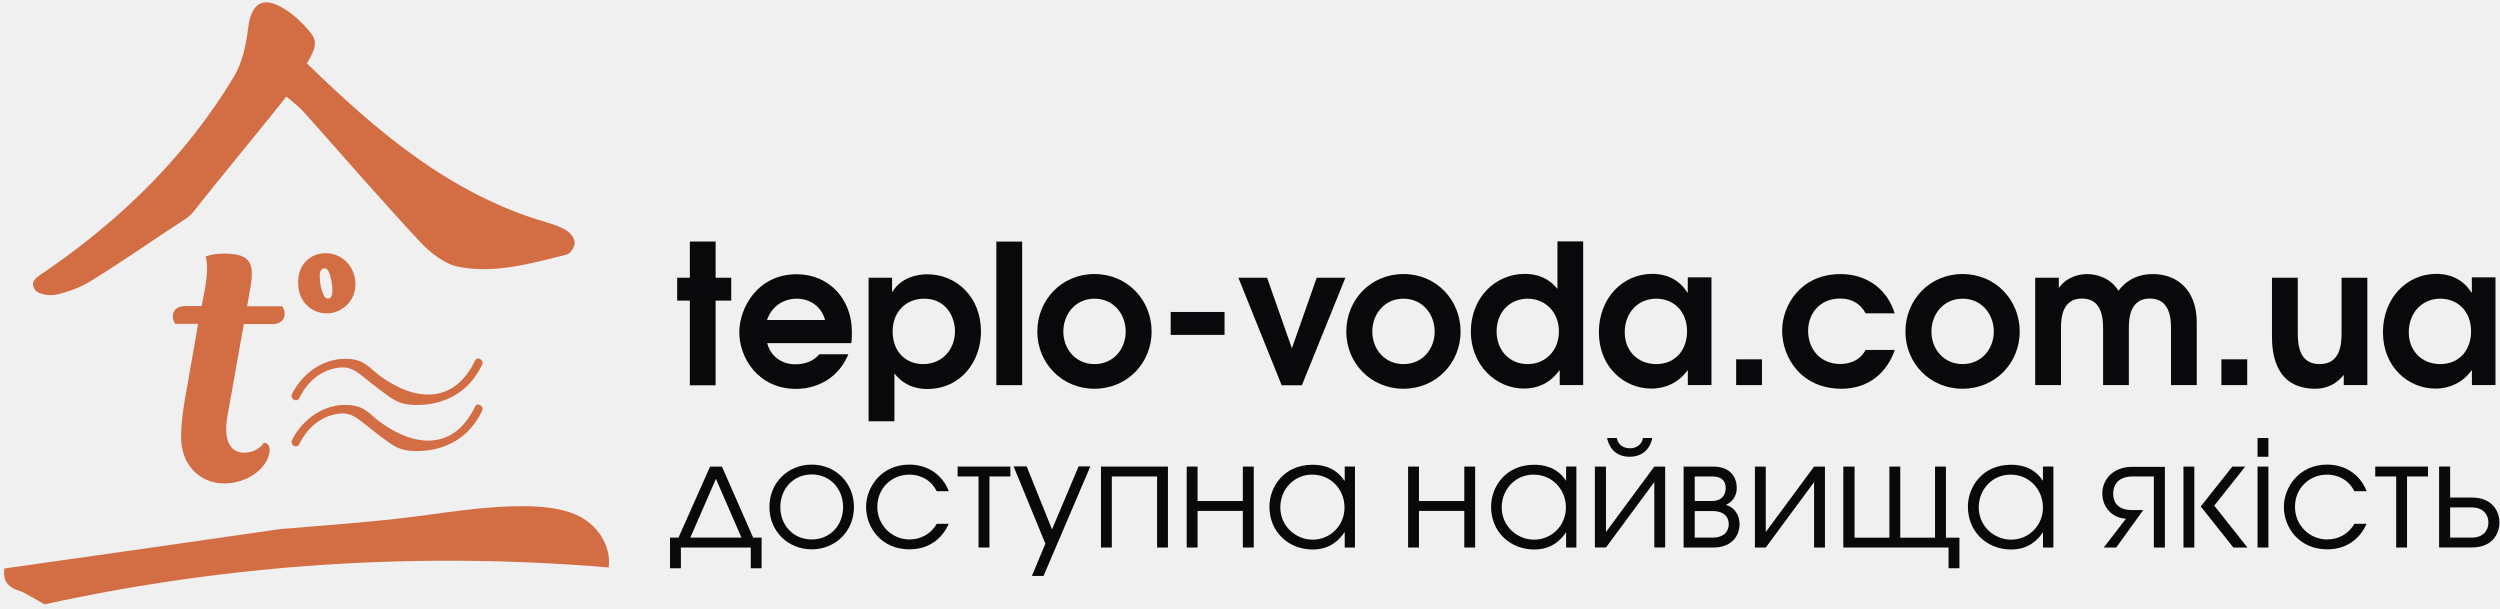
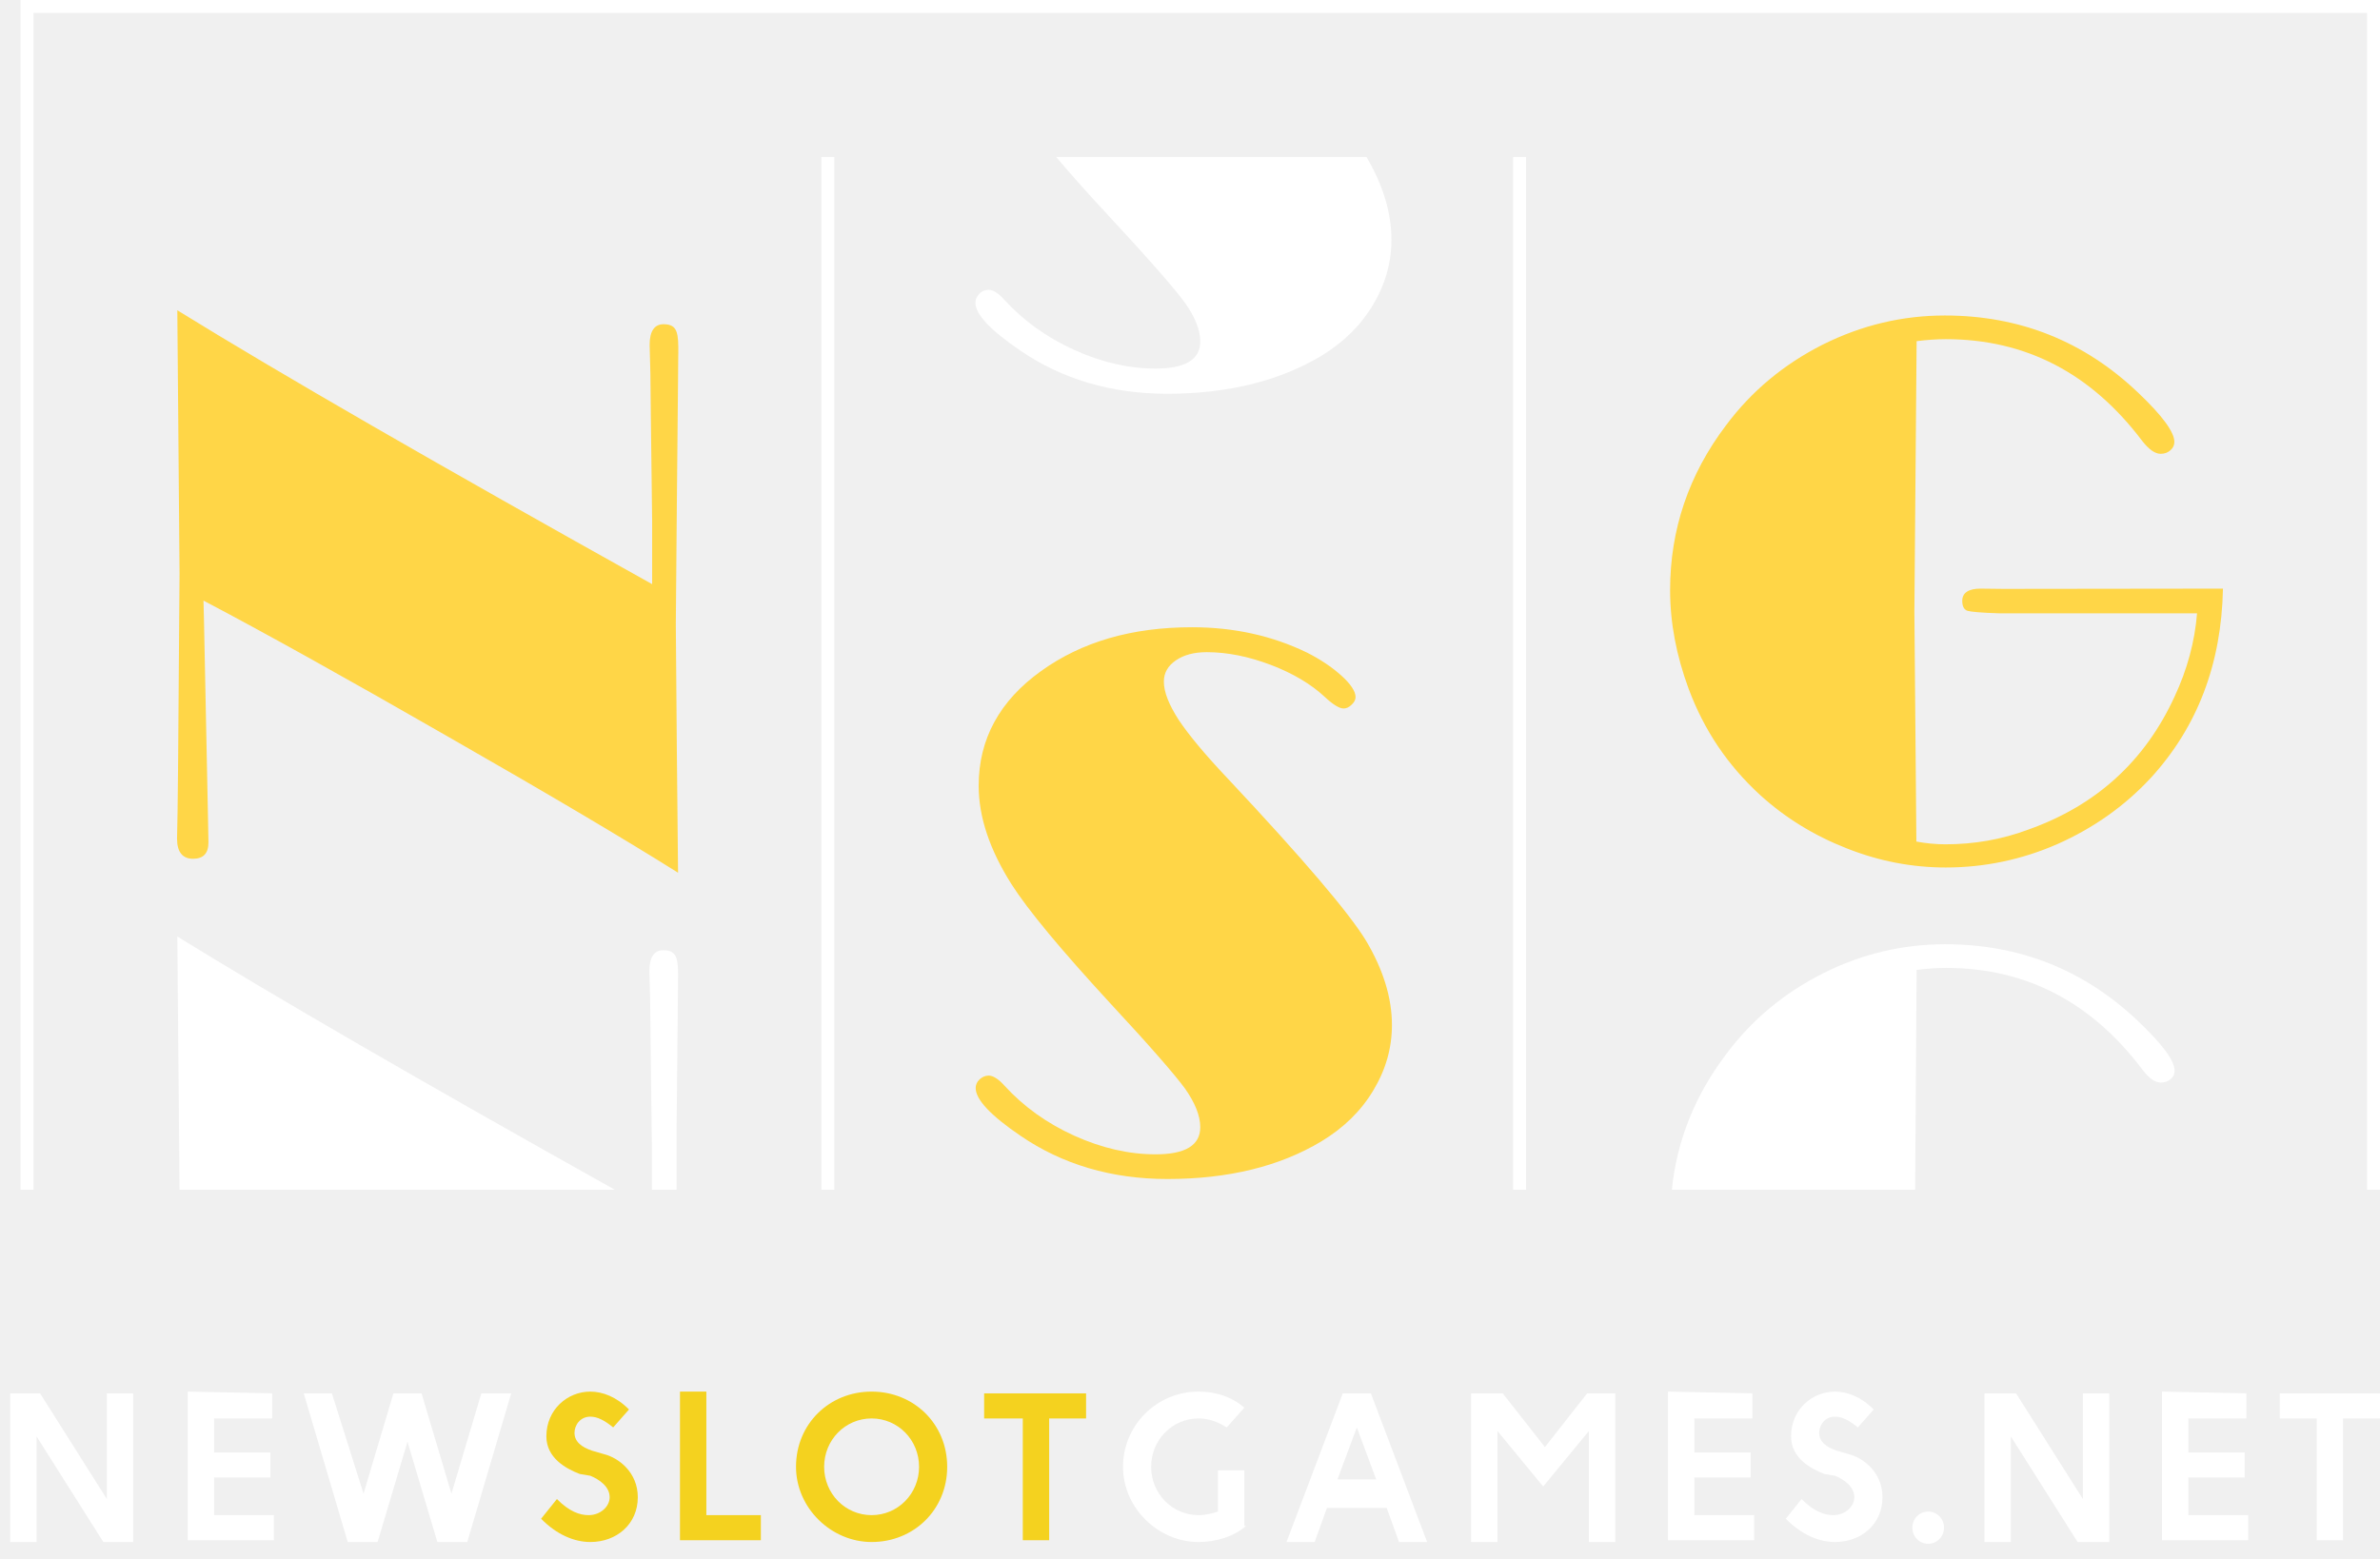
- <svg xmlns="http://www.w3.org/2000/svg" width="493" height="120" viewBox="0 0 493 120" fill="none">
-   <path d="M39.77 60.4L40.47 56.64C41.24 52.22 40.55 50.62 40.55 50.62C40.55 50.62 41.62 50.01 44.19 50.01C49.59 50.01 50.2 52.05 49.34 56.92L48.73 60.4H55.64C55.64 60.4 56.13 60.97 56.13 61.87C56.13 63.05 55.31 63.91 53.76 63.91H48.08L44.85 82.07C43.99 86.82 45.43 89.27 48.12 89.27C50.9 89.27 52.04 87.31 52.04 87.31C52.82 87.31 53.31 88.09 53.15 89.11C52.78 92.18 49.02 95.33 44.19 95.33C39.57 95.33 35.72 91.85 35.72 86.25C35.72 84.66 35.84 82.2 36.49 78.64L39.07 63.87H34.57C34.57 63.87 34.08 63.3 34.08 62.4C34.08 61.22 34.94 60.36 36.45 60.36H39.76V60.4H39.77Z" fill="#D26D44" />
-   <path d="M64.239 49.93C65.139 49.93 66.039 50.13 66.899 50.58C68.039 51.19 68.899 52.09 69.479 53.28C69.889 54.14 70.089 55.08 70.089 56.06C70.089 57.86 69.389 59.33 68.039 60.48C66.969 61.34 65.789 61.79 64.439 61.79C62.969 61.79 61.709 61.3 60.639 60.32C59.409 59.17 58.799 57.66 58.799 55.74C58.799 53.86 59.369 52.43 60.479 51.37C61.499 50.42 62.729 49.93 64.239 49.93ZM63.989 52.91C63.379 52.91 63.049 53.44 63.049 54.5C63.049 55.89 63.339 57.12 63.829 58.22C64.039 58.63 64.319 58.87 64.649 58.87C65.259 58.87 65.549 58.34 65.549 57.23C65.549 56.62 65.459 56 65.339 55.31C65.219 54.61 65.059 54.08 64.849 53.63C64.689 53.2 64.399 52.95 63.989 52.91Z" fill="#D26D44" />
-   <path d="M59 78.52C60.31 75.86 62.48 73.57 65.54 72.75C69.59 71.68 70.41 73.57 74.82 76.8C77.36 78.64 78.42 79.82 81.98 79.87C87.83 79.91 92.54 77.25 95.07 71.93C95.52 70.99 94.12 70.17 93.68 71.11C89.59 79.62 82.06 79.29 75.06 74.22C72.81 72.58 72.03 70.99 68.8 70.78C63.97 70.46 59.68 73.52 57.59 77.69C57.12 78.64 58.51 79.46 59 78.52Z" fill="#D26D44" />
-   <path d="M59 87.6C60.31 84.94 62.48 82.65 65.54 81.83C69.59 80.76 70.41 82.65 74.82 85.88C77.36 87.72 78.42 88.91 81.98 88.95C87.83 88.99 92.54 86.33 95.07 81.01C95.52 80.07 94.12 79.25 93.68 80.19C89.59 88.7 82.06 88.37 75.06 83.3C72.81 81.67 72.03 80.07 68.8 79.87C63.97 79.54 59.68 82.61 57.59 86.78C57.12 87.72 58.51 88.54 59 87.6Z" fill="#D26D44" />
-   <path d="M38.019 41.91C37.699 42.28 36.879 42.97 36.879 42.97C30.419 47.14 24.279 51.52 17.899 55.41C15.859 56.68 13.439 57.58 11.069 58.11C9.759 58.39 7.509 58.03 6.899 57.13C5.669 55.33 7.679 54.39 8.989 53.49C23.959 43.22 36.719 30.75 46.129 15.12C47.809 12.34 48.539 8.78 48.949 5.47C49.559 0.68 51.769 -0.87 55.949 1.67C57.789 2.77 59.419 4.33 60.859 5.96C62.659 8.01 62.449 9.23 60.529 12.5C74.279 25.88 88.709 38.23 107.569 43.79C108.999 44.2 110.519 44.69 111.789 45.51C112.559 45.96 113.339 47.06 113.339 47.88C113.339 48.7 112.479 50.01 111.739 50.21C104.739 51.93 97.669 54.02 90.469 52.62C87.689 52.09 84.819 49.84 82.779 47.63C75.009 39.28 67.559 30.66 59.999 22.19C58.939 21 57.629 20.02 56.479 19.04C50.819 26.2 44.109 34.18 38.019 41.91Z" fill="#D26D44" />
-   <path d="M55.279 104.33L68.729 103.23C71.999 102.9 75.189 102.66 78.349 102.29C87.019 101.31 95.609 99.63 104.399 99.84C107.469 99.92 110.459 100.25 113.319 101.39C117.779 103.19 120.599 107.65 120.029 111.9C82.439 108.75 45.209 111.21 8.769 119.18C7.299 118.32 6.069 117.59 4.809 116.93C4.149 116.56 3.369 116.4 2.719 116.07C1.079 115.25 0.589 113.9 0.879 112.1C18.949 109.57 37.079 106.95 55.279 104.33Z" fill="#D26D44" />
-   <path d="M136.039 59.28H133.539V54.77H136.039V47.63H141.119V54.77H144.199V59.28H141.119V75.98H136.039V59.28Z" fill="#09090C" />
-   <path d="M151.289 67.63C151.929 70.25 154.139 71.84 156.829 71.84C158.459 71.84 160.319 71.38 161.569 69.86H167.299C164.449 76.62 157.999 76.69 157.019 76.69C149.399 76.69 145.789 70.43 145.789 65.54C145.789 60.68 149.429 54.08 157.099 54.08C163.549 54.08 167.989 59.05 167.989 65.39C167.989 66.15 167.989 66.87 167.879 67.66H151.299V67.63H151.289ZM162.709 63.11C161.989 60.42 159.709 58.9 157.139 58.9C154.329 58.9 152.089 60.57 151.259 63.11H162.709Z" fill="#09090C" />
-   <path d="M171.249 54.77H175.919V57.54H175.999C177.779 54.58 181.159 54.09 182.829 54.09C188.599 54.09 193.449 58.53 193.449 65.4C193.449 71.21 189.539 76.71 182.829 76.71C181.119 76.71 178.429 76.26 176.449 73.71H176.379V83.08H171.289V54.77H171.249ZM176.029 65.35C176.029 69.41 178.649 71.8 182.059 71.8C185.699 71.8 188.319 69.03 188.319 65.31C188.319 62.46 186.539 58.9 182.249 58.9C178.529 58.9 176.029 61.63 176.029 65.35Z" fill="#09090C" />
-   <path d="M201.569 47.64H196.479V75.95H201.569V47.64Z" fill="#09090C" />
-   <path d="M227.099 65.39C227.099 71.54 222.319 76.66 215.829 76.66C209.379 76.66 204.559 71.58 204.559 65.39C204.559 59.2 209.299 54.04 215.829 54.04C222.359 54.04 227.099 59.2 227.099 65.39ZM209.689 65.39C209.689 68.84 212.119 71.8 215.839 71.8C219.599 71.8 221.989 68.8 221.989 65.39C221.989 61.97 219.639 58.9 215.839 58.9C212.079 58.9 209.689 61.94 209.689 65.39Z" fill="#09090C" />
-   <path d="M241.479 61.52H230.859V66.04H241.479V61.52Z" fill="#09090C" />
-   <path d="M244.209 54.77H249.869L254.759 68.69L259.659 54.77H265.309L256.729 75.98H252.749L244.209 54.77Z" fill="#09090C" />
-   <path d="M288.029 65.39C288.029 71.54 283.249 76.66 276.759 76.66C270.309 76.66 265.489 71.58 265.489 65.39C265.489 59.2 270.229 54.04 276.759 54.04C283.289 54.04 288.029 59.2 288.029 65.39ZM270.619 65.39C270.619 68.84 273.049 71.8 276.769 71.8C280.529 71.8 282.919 68.8 282.919 65.39C282.919 61.97 280.529 58.9 276.769 58.9C273.009 58.9 270.619 61.94 270.619 65.39Z" fill="#09090C" />
-   <path d="M312.239 75.94H307.579V73.05H307.499C306.179 74.91 303.939 76.62 300.519 76.62C294.869 76.62 290.049 71.88 290.049 65.39C290.049 58.71 294.869 54.01 300.679 54.01C304.589 54.01 306.449 56.14 307.049 56.9H307.129V47.6H312.199V75.94H312.239ZM295.129 65.35C295.129 69.03 297.629 71.8 301.239 71.8C304.839 71.8 307.419 69.07 307.419 65.35C307.419 61.59 304.769 58.9 301.239 58.9C297.829 58.9 295.129 61.48 295.129 65.35Z" fill="#09090C" />
-   <path d="M337.509 75.94H332.839V73.06H332.759C330.289 76.44 326.799 76.63 325.659 76.63C320.269 76.63 315.299 72.38 315.299 65.51C315.299 58.83 319.969 54.01 325.809 54.01C328.849 54.01 331.199 55.26 332.749 57.69H332.829V54.69H337.499V75.94H337.509ZM320.399 65.54C320.399 69.15 322.939 71.8 326.619 71.8C330.259 71.8 332.689 69.14 332.689 65.31C332.689 61.63 330.259 58.9 326.619 58.9C322.939 58.9 320.399 61.71 320.399 65.54Z" fill="#09090C" />
-   <path d="M347.459 70.86H342.369V75.94H347.459V70.86Z" fill="#09090C" />
-   <path d="M373.629 69.07C372.079 73.55 368.429 76.66 363.159 76.66C355.189 76.66 351.439 70.51 351.439 65.2C351.439 60.27 355.039 54.05 362.969 54.05C368.319 54.05 372.229 57.2 373.629 61.79H367.899C366.909 59.86 365.089 58.87 362.889 58.87C358.829 58.87 356.559 61.87 356.559 65.25C356.559 68.89 359.029 71.78 362.889 71.78C363.769 71.78 366.499 71.63 367.899 69.01H373.629V69.07Z" fill="#09090C" />
-   <path d="M398.289 65.39C398.289 71.54 393.509 76.66 387.019 76.66C380.529 76.66 375.749 71.58 375.749 65.39C375.749 59.2 380.489 54.04 387.019 54.04C393.549 54.04 398.289 59.2 398.289 65.39ZM380.879 65.39C380.879 68.84 383.309 71.8 387.029 71.8C390.749 71.8 393.179 68.8 393.179 65.39C393.179 61.97 390.789 58.9 387.029 58.9C383.269 58.9 380.879 61.94 380.879 65.39Z" fill="#09090C" />
-   <path d="M401.329 54.77H405.999V56.7H406.079C407.559 54.62 409.989 54.05 411.579 54.05C413.699 54.05 416.319 54.96 417.759 57.35C418.979 55.68 421.099 54.05 424.549 54.05C429.709 54.05 433.199 57.58 433.199 63.53V75.93H428.119V64.67C428.119 62.77 427.889 58.87 423.949 58.87C420.039 58.87 419.809 62.78 419.809 64.67V75.94H414.729V64.67C414.729 62.77 414.499 58.87 410.559 58.87C406.649 58.87 406.429 62.78 406.429 64.67V75.94H401.339V54.77H401.329Z" fill="#09090C" />
-   <path d="M443.149 70.86H438.059V75.94H443.149V70.86Z" fill="#09090C" />
-   <path d="M466.859 75.94H462.189V74H462.109C460.289 76.31 457.899 76.66 456.609 76.66C448.599 76.66 448.029 69.57 448.029 66.26V54.77H453.119V65.54C453.119 67.93 453.349 71.8 457.439 71.8C461.539 71.8 461.759 67.89 461.759 65.54V54.77H466.839V75.94H466.859Z" fill="#09090C" />
-   <path d="M492.119 75.94H487.459V73.06H487.379C484.909 76.44 481.419 76.63 480.279 76.63C474.899 76.63 469.919 72.38 469.919 65.51C469.919 58.83 474.589 54.01 480.429 54.01C483.469 54.01 485.819 55.26 487.369 57.69H487.449V54.69H492.109V75.94H492.119ZM475.009 65.54C475.009 69.15 477.549 71.8 481.229 71.8C484.869 71.8 487.299 69.14 487.299 65.31C487.299 61.63 484.869 58.9 481.229 58.9C477.589 58.9 475.009 61.71 475.009 65.54Z" fill="#09090C" />
-   <path d="M148.519 106.02H150.189V112.06H148.049V107.97H134.269V112.06H132.129V106.02H133.799L140.029 92.01H142.369L148.519 106.02ZM146.219 106.02L141.179 94.43L136.129 106.02H146.219Z" fill="#09090C" />
-   <path d="M168.399 99.99C168.399 104.75 164.749 108.33 160.069 108.33C155.379 108.33 151.729 104.76 151.729 99.99C151.729 95.23 155.339 91.62 160.069 91.62C164.789 91.62 168.399 95.23 168.399 99.99ZM153.879 99.99C153.879 103.6 156.459 106.38 160.069 106.38C163.679 106.38 166.259 103.6 166.259 99.99C166.259 96.38 163.679 93.56 160.069 93.56C156.459 93.56 153.879 96.38 153.879 99.99Z" fill="#09090C" />
-   <path d="M187.099 103.29C186.029 105.67 183.729 108.33 179.319 108.33C173.889 108.33 170.789 104.12 170.789 99.96C170.789 96.15 173.729 91.62 179.319 91.62C183.019 91.62 185.879 93.68 187.099 96.86H184.719C183.129 93.72 180.079 93.6 179.359 93.6C175.669 93.6 173.009 96.42 173.009 99.95C173.009 103.6 175.909 106.38 179.359 106.38C181.549 106.38 183.599 105.31 184.719 103.29H187.099Z" fill="#09090C" />
-   <path d="M199.249 92.01V93.96H195.119V107.97H192.969V93.96H188.839V92.01H199.249Z" fill="#09090C" />
-   <path d="M214.999 92.01L205.789 113.57H203.489L206.149 107.21L199.879 91.97H202.459L207.459 104.4L212.699 91.97H214.999V92.01Z" fill="#09090C" />
-   <path d="M230.319 92.01V107.97H228.179V93.96H219.249V107.97H217.109V92.01H230.319Z" fill="#09090C" />
-   <path d="M236.159 92.01V98.8H245.089V92.01H247.239V107.97H245.089V100.75H236.159V107.97H234.019V92.01H236.159Z" fill="#09090C" />
-   <path d="M267.199 107.97H265.179V104.99H265.099C264.189 106.38 262.359 108.36 258.869 108.36C254.069 108.36 250.329 104.87 250.329 99.91C250.329 96.1 253.109 91.65 258.829 91.65C260.219 91.65 263.159 91.85 265.099 94.78H265.179V92H267.199V107.97ZM252.479 100.07C252.479 103.72 255.459 106.42 258.869 106.42C262.359 106.42 265.139 103.6 265.139 100.11C265.139 96.5 262.439 93.6 258.789 93.6C255.329 93.56 252.479 96.34 252.479 100.07Z" fill="#09090C" />
-   <path d="M279.819 92.01V98.8H288.759V92.01H290.899V107.97H288.759V100.75H279.819V107.97H277.679V92.01H279.819Z" fill="#09090C" />
-   <path d="M310.859 107.97H308.839V104.99H308.799C307.879 106.38 306.059 108.36 302.569 108.36C297.769 108.36 294.039 104.87 294.039 99.91C294.039 96.1 296.819 91.65 302.529 91.65C303.919 91.65 306.889 91.85 308.799 94.78H308.839V92H310.859V107.97ZM296.139 100.07C296.139 103.72 299.119 106.42 302.529 106.42C306.019 106.42 308.799 103.6 308.799 100.11C308.799 96.5 306.099 93.6 302.449 93.6C298.999 93.56 296.139 96.34 296.139 100.07Z" fill="#09090C" />
-   <path d="M316.699 92.01V104.91L326.229 92.01H328.369V107.96H326.229V95.06L316.699 107.96H314.509V92.01H316.699ZM318.839 86.38C319.079 87.77 320.229 88.4 321.419 88.4C322.609 88.4 323.759 87.77 323.999 86.38H325.819C325.539 88.01 324.309 90.07 321.369 90.07C318.429 90.07 317.239 88.05 316.919 86.38H318.839Z" fill="#09090C" />
-   <path d="M337.769 92.01C341.499 92.01 342.489 94.35 342.489 96.26C342.489 97.77 341.659 99 340.339 99.56C341.969 100 343.039 101.5 343.039 103.37C343.039 105.83 341.299 107.97 337.919 107.97H332.009V92.01H337.769ZM334.199 98.8H337.609C339.319 98.8 340.309 97.8 340.309 96.26C340.309 93.92 338.089 93.96 337.609 93.96H334.199V98.8ZM334.199 106.02H337.689C340.229 106.02 340.909 104.51 340.909 103.4C340.909 102.73 340.709 100.78 337.689 100.78H334.199V106.02Z" fill="#09090C" />
-   <path d="M348.209 92.01V104.91L357.739 92.01H359.879V107.97H357.739V95.07L348.209 107.97H346.069V92.01H348.209Z" fill="#09090C" />
-   <path d="M365.719 92.01V106.03H372.589V92.01H374.729V106.03H381.589V92.01H383.739V106.03H386.399V112.06H384.259V107.97H363.499V92.01H365.719Z" fill="#09090C" />
-   <path d="M404.939 107.97H402.879V104.99H402.839C401.929 106.38 400.099 108.36 396.609 108.36C391.799 108.36 388.069 104.87 388.069 99.91C388.069 96.1 390.849 91.65 396.559 91.65C397.949 91.65 400.929 91.85 402.829 94.78H402.869V92H404.929V107.97H404.939ZM390.209 100.07C390.209 103.72 393.189 106.42 396.599 106.42C400.089 106.42 402.869 103.6 402.869 100.11C402.869 96.5 400.169 93.6 396.519 93.6C393.069 93.56 390.209 96.34 390.209 100.07Z" fill="#09090C" />
-   <path d="M424.739 107.97V93.96H420.449C419.969 93.96 416.719 94 416.719 97.37C416.719 99.16 417.749 100.59 420.449 100.59H422.639L417.319 107.97H414.859L419.229 102.3C416.489 102.1 414.579 100.04 414.579 97.3C414.579 94.6 416.639 92.06 420.489 92.06H426.919V107.97H424.739Z" fill="#09090C" />
-   <path d="M430.579 92.01H432.719V107.97H430.579V92.01ZM433.989 99.87L440.219 92.01H442.759L436.649 99.71L443.199 107.97H440.419L433.989 99.87Z" fill="#09090C" />
-   <path d="M445.189 86.38H447.329V90.07H445.189V86.38ZM445.189 92.01H447.329V107.97H445.189V92.01Z" fill="#09090C" />
-   <path d="M466.699 103.29C465.629 105.67 463.329 108.33 458.919 108.33C453.479 108.33 450.379 104.12 450.379 99.96C450.379 96.15 453.319 91.62 458.919 91.62C462.609 91.62 465.469 93.68 466.699 96.86H464.279C462.689 93.72 459.629 93.6 458.919 93.6C455.229 93.6 452.569 96.42 452.569 99.95C452.569 103.6 455.459 106.38 458.919 106.38C461.099 106.38 463.169 105.31 464.279 103.29H466.699Z" fill="#09090C" />
-   <path d="M478.799 92.01V93.96H474.669V107.97H472.529V93.96H468.399V92.01H478.799Z" fill="#09090C" />
-   <path d="M483.169 98.12H487.459C491.789 98.12 492.899 101.21 492.899 103.04C492.899 104.87 491.789 107.96 487.459 107.96H480.989V92H483.169V98.12ZM483.169 106.02H487.419C489.679 106.02 490.719 104.59 490.719 103.04C490.719 101.49 489.679 100.06 487.419 100.06H483.169V106.02Z" fill="#09090C" />
+ <svg xmlns="http://www.w3.org/2000/svg" width="116" height="76" viewBox="0 0 116 76" fill="none">
+   <path d="M1.953 67.929L5.209 73.08V67.929H6.494V75.175H5.037L1.781 70.025V75.175H0.496V67.929H1.953Z" fill="white" />
+   <path d="M13.263 67.929V69.151H10.435V70.81H13.177V72.032H10.435V73.865H13.349V75.088H9.15V67.842L13.263 67.929Z" fill="white" />
+   <path d="M24.916 67.929L22.774 75.175H21.317L19.861 70.286L18.404 75.175H16.948L14.805 67.929H16.176L17.719 72.818L19.175 67.929H20.546L22.003 72.818L23.46 67.929H24.916Z" fill="white" />
+   <path d="M28.258 71.858C27.573 71.596 26.63 71.072 26.63 70.024C26.63 68.715 27.658 67.842 28.772 67.842C29.372 67.842 30.057 68.104 30.657 68.715L29.886 69.588C29.458 69.239 29.115 69.064 28.772 69.064C28.258 69.064 28.001 69.501 28.001 69.85C28.001 70.286 28.344 70.548 28.858 70.723L29.458 70.897C30.143 71.072 31.086 71.77 31.086 72.993C31.086 74.302 30.057 75.175 28.772 75.175C28.001 75.175 27.144 74.826 26.373 74.04L27.144 73.08C27.744 73.691 28.258 73.865 28.686 73.865C29.286 73.865 29.715 73.429 29.715 72.993C29.715 72.469 29.201 72.12 28.772 71.945L28.258 71.858Z" fill="#F4D21F" />
+   <path d="M34.427 67.929V73.865H37.084V75.088H33.142V67.842H34.427V67.929Z" fill="#F4D21F" />
+   <path d="M46.166 71.508C46.166 73.604 44.538 75.175 42.482 75.175C40.511 75.175 38.797 73.516 38.797 71.508C38.797 69.413 40.425 67.842 42.482 67.842C44.538 67.842 46.166 69.413 46.166 71.508ZM40.168 71.508C40.168 72.818 41.197 73.865 42.482 73.865C43.767 73.865 44.795 72.818 44.795 71.508C44.795 70.199 43.767 69.151 42.482 69.151C41.197 69.151 40.168 70.199 40.168 71.508Z" fill="#F4D21F" />
+   <path d="M52.935 67.929V69.152H51.136V75.088H49.851V69.152H47.966V67.929H52.935Z" fill="#F4D21F" />
+   <path d="M60.733 74.389C60.133 74.913 59.276 75.175 58.419 75.175C56.449 75.175 54.735 73.516 54.735 71.508C54.735 69.501 56.363 67.842 58.419 67.842C59.276 67.842 60.047 68.104 60.647 68.628L59.79 69.588C59.362 69.326 58.933 69.151 58.419 69.151C57.134 69.151 56.106 70.199 56.106 71.508C56.106 72.818 57.134 73.865 58.419 73.865C58.762 73.865 59.105 73.778 59.362 73.691V71.683H60.647V74.389H60.733Z" fill="white" />
+   <path d="M66.817 67.929L69.558 75.175H68.188L67.588 73.516H64.674L64.075 75.175H62.704L65.446 67.929H66.817ZM66.131 69.588L65.189 72.12H67.074L66.131 69.588Z" fill="white" />
+   <path d="M78.727 67.929V75.175H77.442V69.763L75.214 72.469L72.986 69.763V75.175H71.701V67.929H73.243L75.299 70.548L77.356 67.929H78.727Z" fill="white" />
+   <path d="M85.41 67.929V69.151H82.583V70.81H85.325V72.032H82.583V73.865H85.496V75.088H81.297V67.842L85.41 67.929Z" fill="white" />
+   <path d="M88.923 71.858C88.238 71.596 87.295 71.072 87.295 70.024C87.295 68.715 88.324 67.842 89.438 67.842C90.037 67.842 90.723 68.104 91.323 68.715L90.551 69.588C90.123 69.239 89.78 69.064 89.438 69.064C88.923 69.064 88.666 69.501 88.666 69.85C88.666 70.286 89.009 70.548 89.523 70.723L90.123 70.897C90.808 71.072 91.751 71.77 91.751 72.993C91.751 74.302 90.723 75.175 89.438 75.175C88.666 75.175 87.809 74.826 87.038 74.04L87.809 73.08C88.409 73.691 88.923 73.865 89.352 73.865C89.952 73.865 90.38 73.429 90.38 72.993C90.38 72.469 89.866 72.12 89.438 71.945L88.923 71.858Z" fill="white" />
+   <path d="M93.208 74.477C93.208 74.04 93.55 73.691 93.979 73.691C94.407 73.691 94.75 74.04 94.75 74.477C94.75 74.913 94.407 75.262 93.979 75.262C93.55 75.262 93.208 74.913 93.208 74.477Z" fill="white" />
+   <path d="M98.263 67.929L101.519 73.08V67.929H102.804V75.175H101.262L98.006 70.025V75.175H96.721V67.929H98.263Z" fill="white" />
+   <path d="M109.488 67.929V69.151H106.66V70.81H109.402V72.032H106.66V73.865H109.574V75.088H105.375V67.842L109.488 67.929Z" fill="white" />
+   <path d="M116 67.929V69.152H114.201V75.088H112.915V69.152H111.116V67.929H116Z" fill="white" />
+   <path d="M108.346 28.696C108.273 32.377 107.095 35.451 104.823 37.93C103.548 39.303 102.029 40.372 100.28 41.149C98.53 41.915 96.708 42.291 94.837 42.291C93.197 42.291 91.593 41.987 90.002 41.356C88.422 40.736 87.013 39.873 85.786 38.756C84.207 37.31 83.053 35.597 82.299 33.568C81.704 31.952 81.4 30.361 81.4 28.769C81.4 25.817 82.311 23.132 84.122 20.739C85.373 19.062 86.94 17.762 88.835 16.802C90.731 15.855 92.711 15.381 94.788 15.381C98.433 15.381 101.579 16.632 104.216 19.147C105.394 20.265 105.977 21.067 105.977 21.541C105.977 21.711 105.917 21.832 105.783 21.953C105.661 22.063 105.503 22.124 105.309 22.124C105.03 22.124 104.726 21.905 104.398 21.48C101.907 18.187 98.725 16.535 94.837 16.535C94.363 16.535 93.889 16.572 93.415 16.632L93.306 29.826L93.403 41.028C93.877 41.113 94.339 41.161 94.813 41.161C96.21 41.161 97.558 40.931 98.858 40.444C102.175 39.266 104.544 37.103 105.989 33.957C106.609 32.633 106.973 31.272 107.083 29.899H97.425C96.574 29.875 96.064 29.826 95.894 29.778C95.724 29.717 95.639 29.559 95.639 29.292C95.639 28.903 95.942 28.696 96.526 28.696L97.643 28.709L108.346 28.696ZM31.785 28.478V25.38L31.724 20.471L31.7 18.224L31.663 16.814C31.663 16.146 31.894 15.806 32.344 15.806C32.611 15.806 32.805 15.879 32.903 16.037C33.012 16.195 33.06 16.474 33.06 16.924V17.179C33.06 17.434 33.048 17.859 33.048 18.455L32.988 24.711L32.939 30.446L32.988 36.484L33.048 42.546C30.497 40.943 26.767 38.731 21.859 35.925C16.951 33.106 12.966 30.883 9.917 29.279L9.941 30.191L10.136 39.788L10.16 41.064C10.16 41.599 9.917 41.866 9.407 41.866C8.897 41.866 8.629 41.538 8.629 40.882L8.654 39.582L8.678 37.48L8.751 27.955L8.642 15.126C13.659 18.224 21.373 22.67 31.785 28.478ZM48.186 52.436C48.404 52.436 48.672 52.606 48.963 52.934C49.886 53.942 51.016 54.756 52.353 55.364C53.701 55.971 55.013 56.275 56.325 56.275C57.771 56.275 58.5 55.837 58.5 54.951C58.5 54.392 58.245 53.76 57.747 53.055C57.236 52.363 56.034 50.978 54.114 48.913C51.709 46.3 50.093 44.357 49.291 43.093C48.234 41.416 47.7 39.825 47.7 38.306C47.7 36.034 48.72 34.163 50.737 32.718C52.729 31.284 55.171 30.579 58.099 30.579C60.14 30.579 62.011 30.992 63.712 31.819C64.356 32.147 64.902 32.511 65.364 32.924C65.826 33.337 66.069 33.702 66.069 33.981C66.069 34.115 66.008 34.236 65.874 34.358C65.753 34.479 65.619 34.54 65.486 34.54C65.279 34.54 64.963 34.346 64.562 33.969C63.894 33.349 63.019 32.827 61.938 32.414C60.845 32.001 59.812 31.794 58.816 31.794C58.196 31.794 57.698 31.928 57.309 32.195C56.921 32.463 56.726 32.803 56.726 33.228C56.726 33.738 56.969 34.346 57.443 35.087C57.929 35.816 58.731 36.788 59.885 38.003C63.517 41.878 65.741 44.49 66.567 45.839C67.417 47.26 67.842 48.645 67.842 49.969C67.842 51.099 67.539 52.156 66.931 53.165C66.324 54.173 65.486 54.987 64.404 55.643C62.363 56.87 59.849 57.478 56.896 57.478C54.187 57.478 51.782 56.773 49.729 55.364C48.283 54.38 47.554 53.602 47.554 53.043C47.554 52.885 47.615 52.739 47.748 52.618C47.87 52.509 48.016 52.436 48.186 52.436Z" fill="#FFD647" />
+   <path d="M116 0V0.632V58H115.368V0.632H1.632V58H1V0.632V0H1.632H115.368H116Z" fill="white" />
+   <path d="M93.343 58H81.485C81.728 55.607 82.615 53.396 84.134 51.391C85.385 49.714 86.952 48.414 88.847 47.455C90.731 46.507 92.723 46.033 94.8 46.033C98.445 46.033 101.592 47.285 104.228 49.799C105.406 50.917 105.989 51.719 105.989 52.193C105.989 52.363 105.929 52.496 105.795 52.606C105.674 52.715 105.516 52.776 105.321 52.776C105.03 52.776 104.726 52.557 104.41 52.132C101.92 48.84 98.737 47.187 94.849 47.187C94.375 47.187 93.901 47.224 93.415 47.285L93.343 58Z" fill="white" />
+   <path d="M32.975 58H31.773V55.91L31.712 50.99L31.688 48.742L31.651 47.333C31.651 46.665 31.882 46.325 32.332 46.325C32.599 46.325 32.793 46.398 32.891 46.556C33 46.714 33.048 46.993 33.048 47.442V47.698C33.048 47.953 33.036 48.378 33.036 48.973L32.975 55.23V58Z" fill="white" />
+   <path d="M29.963 58H8.751L8.642 45.657C13.367 48.572 20.474 52.691 29.963 58Z" fill="white" />
+   <path d="M51.478 7.654H66.603C67.417 9.039 67.818 10.388 67.818 11.688C67.818 12.817 67.514 13.874 66.907 14.883C66.299 15.891 65.461 16.705 64.38 17.361C62.339 18.576 59.836 19.196 56.884 19.196C54.175 19.196 51.77 18.491 49.717 17.082C48.271 16.098 47.542 15.32 47.542 14.761C47.542 14.603 47.603 14.458 47.736 14.324C47.858 14.19 48.016 14.13 48.186 14.13C48.404 14.13 48.672 14.3 48.963 14.628C49.887 15.636 51.016 16.45 52.353 17.058C53.701 17.665 55.013 17.969 56.325 17.969C57.771 17.969 58.5 17.531 58.5 16.644C58.5 16.086 58.245 15.454 57.747 14.749C57.237 14.057 56.034 12.672 54.114 10.606C53.094 9.513 52.207 8.517 51.478 7.654Z" fill="white" />
+   <path d="M40.666 7.654H40.034V58H40.666V7.654Z" fill="white" />
+   <path d="M74.378 7.654H73.747V58H74.378V7.654Z" fill="white" />
</svg>
